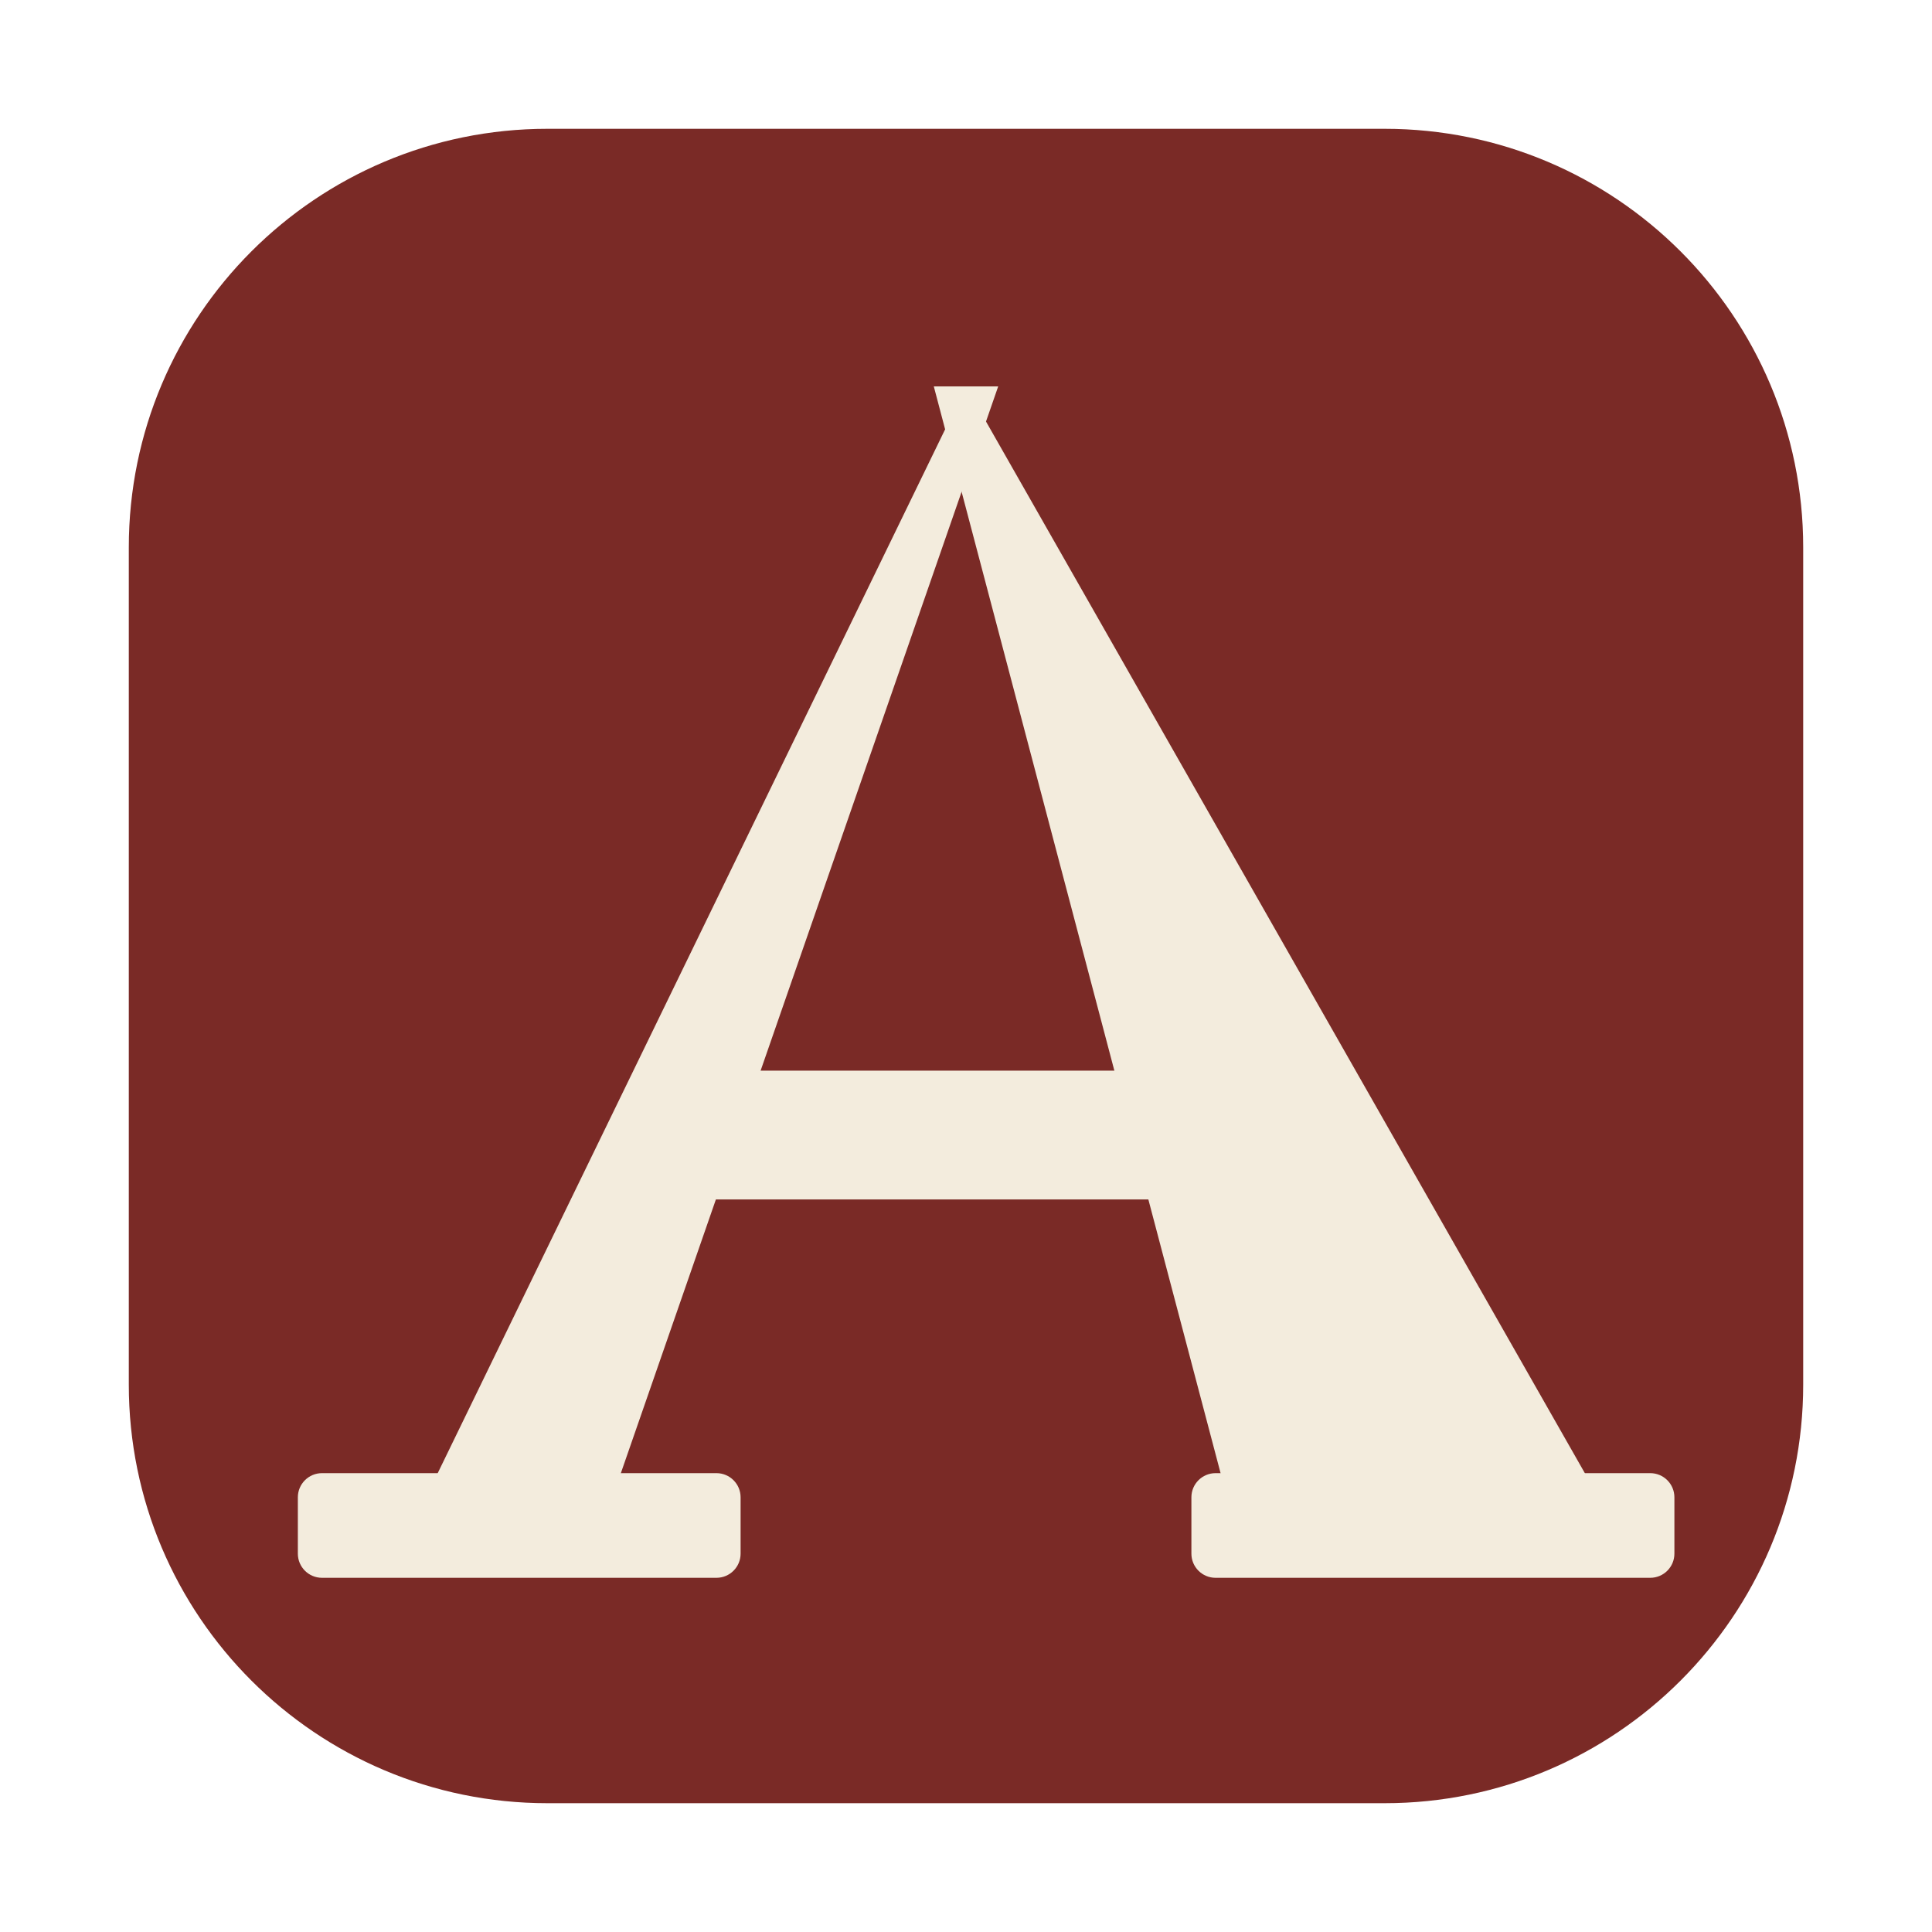
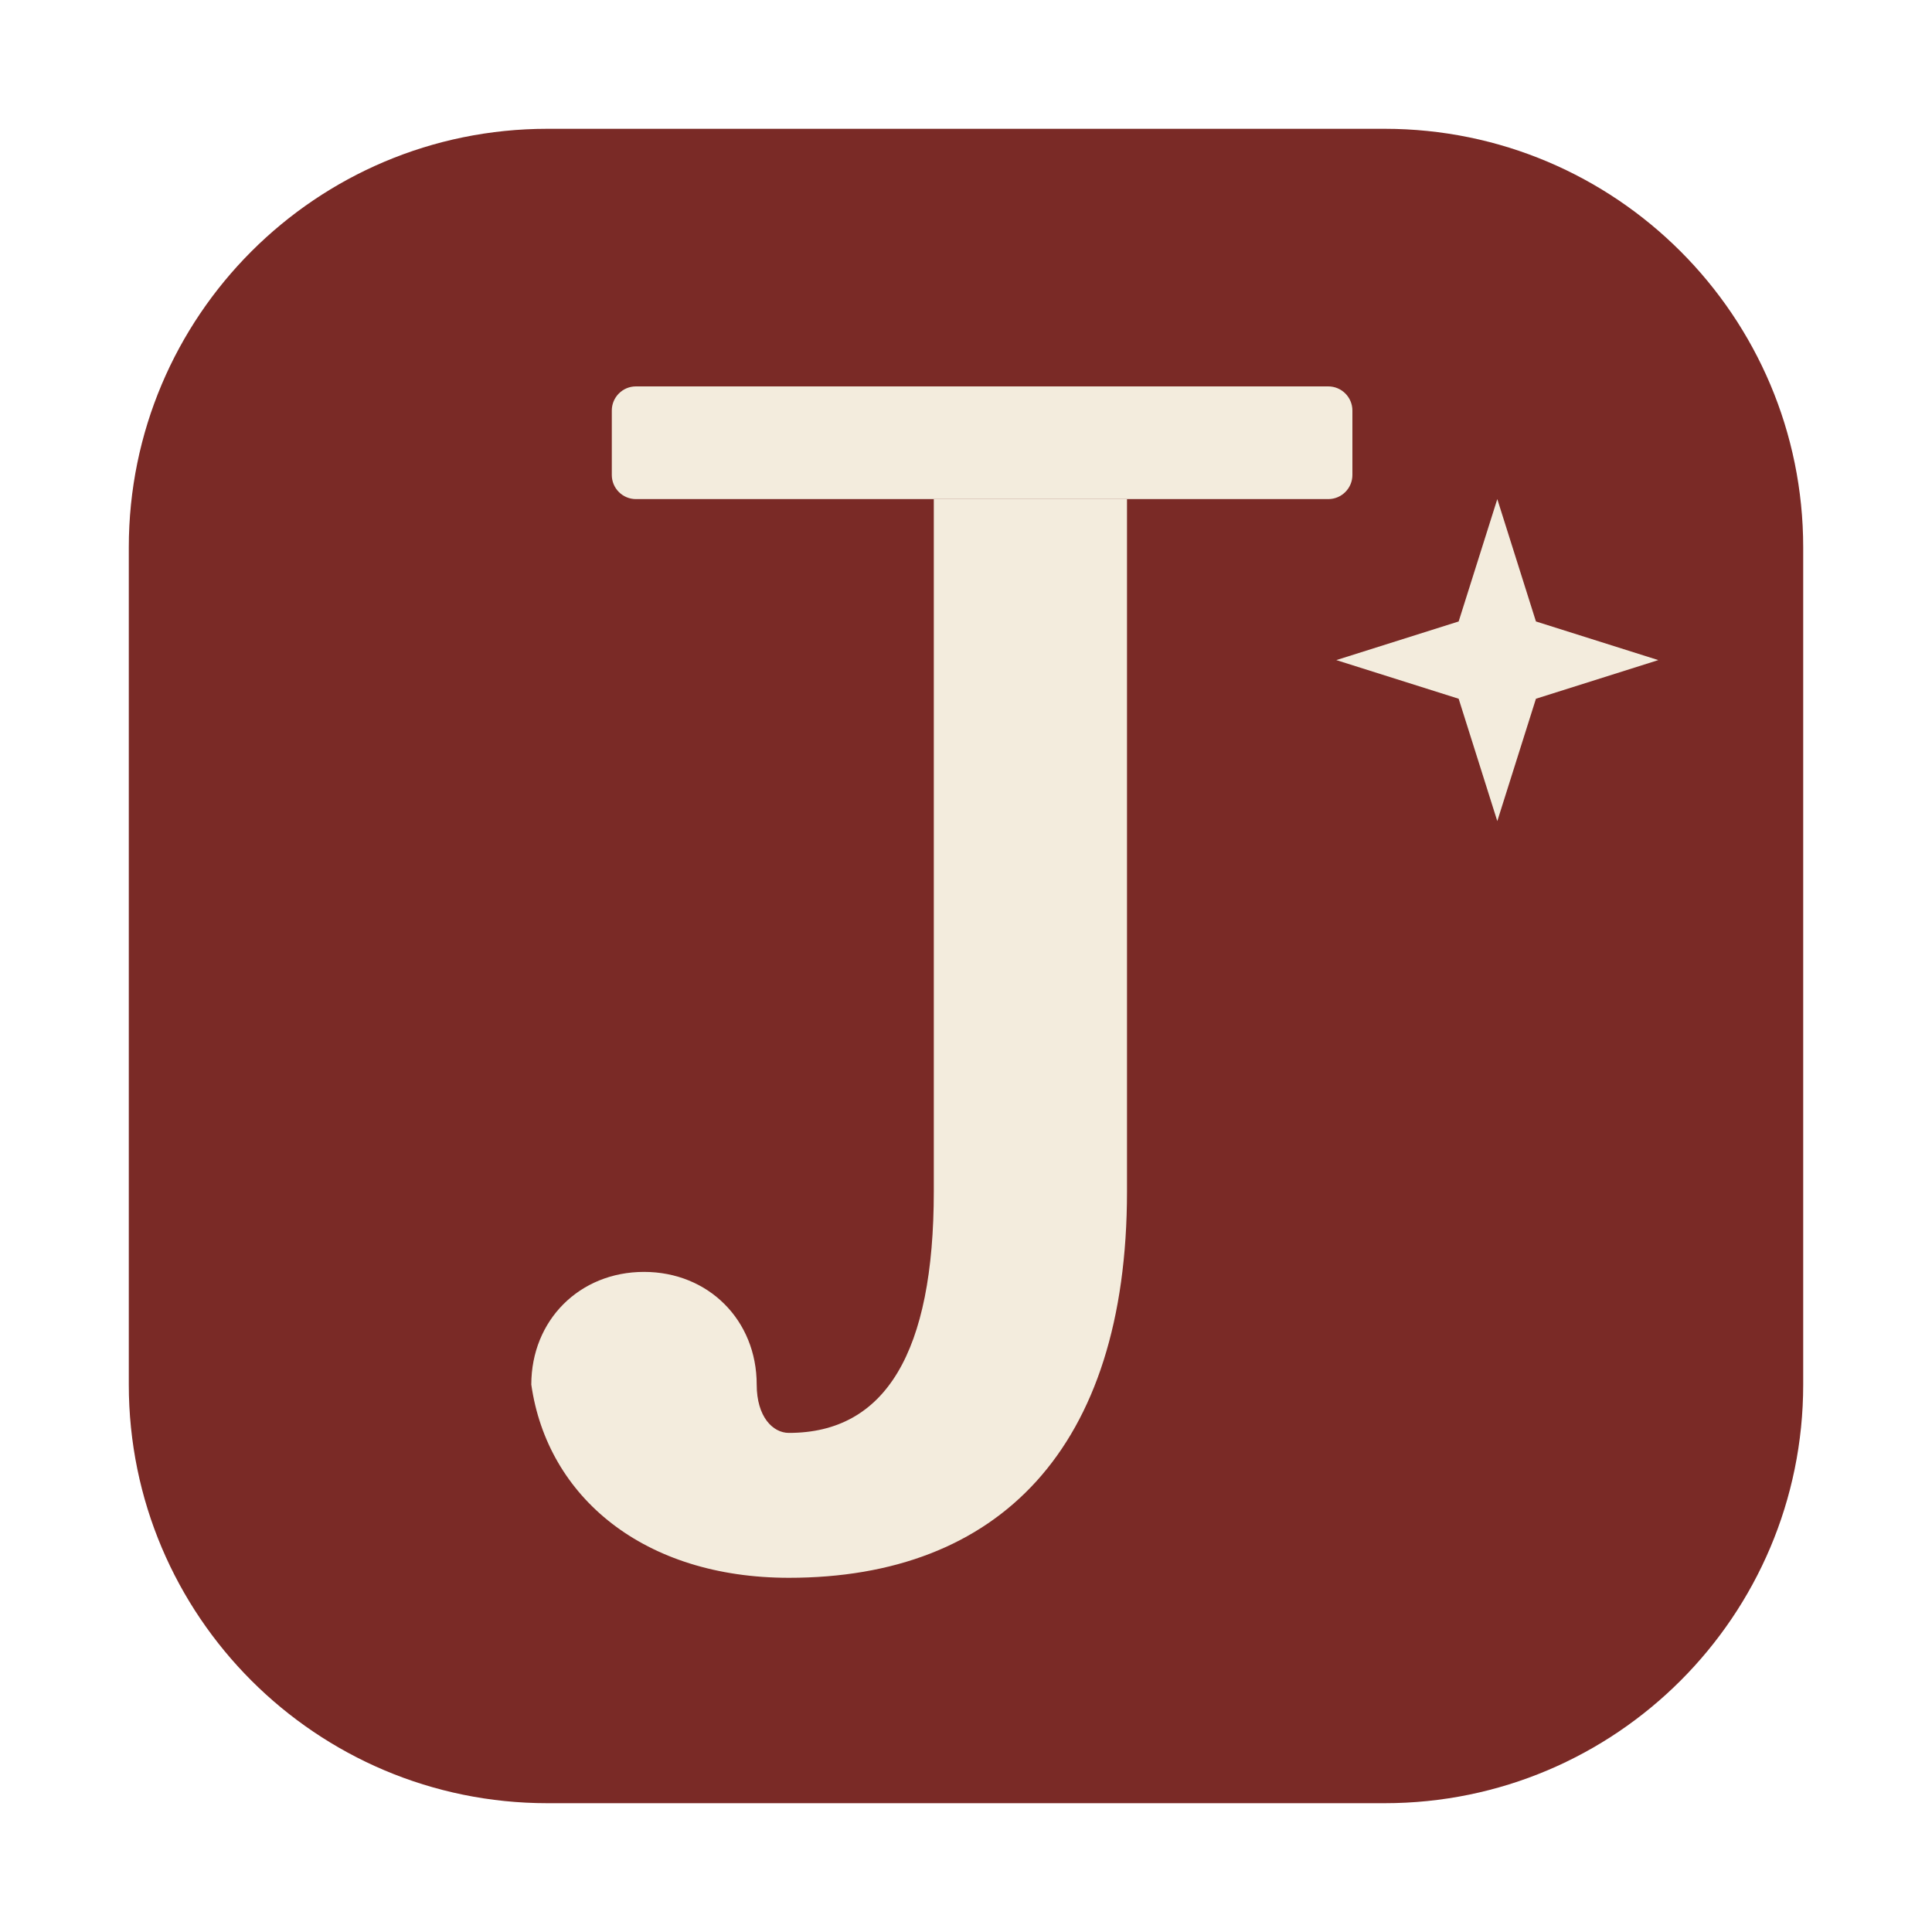
- <svg xmlns="http://www.w3.org/2000/svg" viewBox="0 0 120 120" role="img" aria-label="Aurora">
+ <svg xmlns="http://www.w3.org/2000/svg" viewBox="0 0 120 120" role="img" aria-label="Jotspring">
  <rect x="8" y="8" width="104" height="104" rx="26" fill="#7A2A26" />
  <g fill="#F3ECDD">
-     <polygon points="60,24 62,24 37,96 25,96" />
-     <polygon points="58,24 60,24 101,96 77,96" />
-     <rect x="44" y="66.5" width="29" height="8" />
-     <rect x="18.5" y="91.5" width="27.5" height="6.5" rx="1.5" />
-     <rect x="74" y="91.5" width="30" height="6.5" rx="1.5" />
+     <rect x="38" y="24" width="46" height="7" rx="1.5" />
+     <path d="M58 31h12v43c0 16-8 24-21 24-9 0-15-5-16-12 0-4 3-7 7-7s7 3 7 7c0 2 1 3 2 3 6 0 9-5 9-15z" />
+     <path d="M93 31l2.4 7.6L103 41l-7.6 2.4L93 51l-2.4-7.6L83 41l7.6-2.4z" />
  </g>
</svg>
